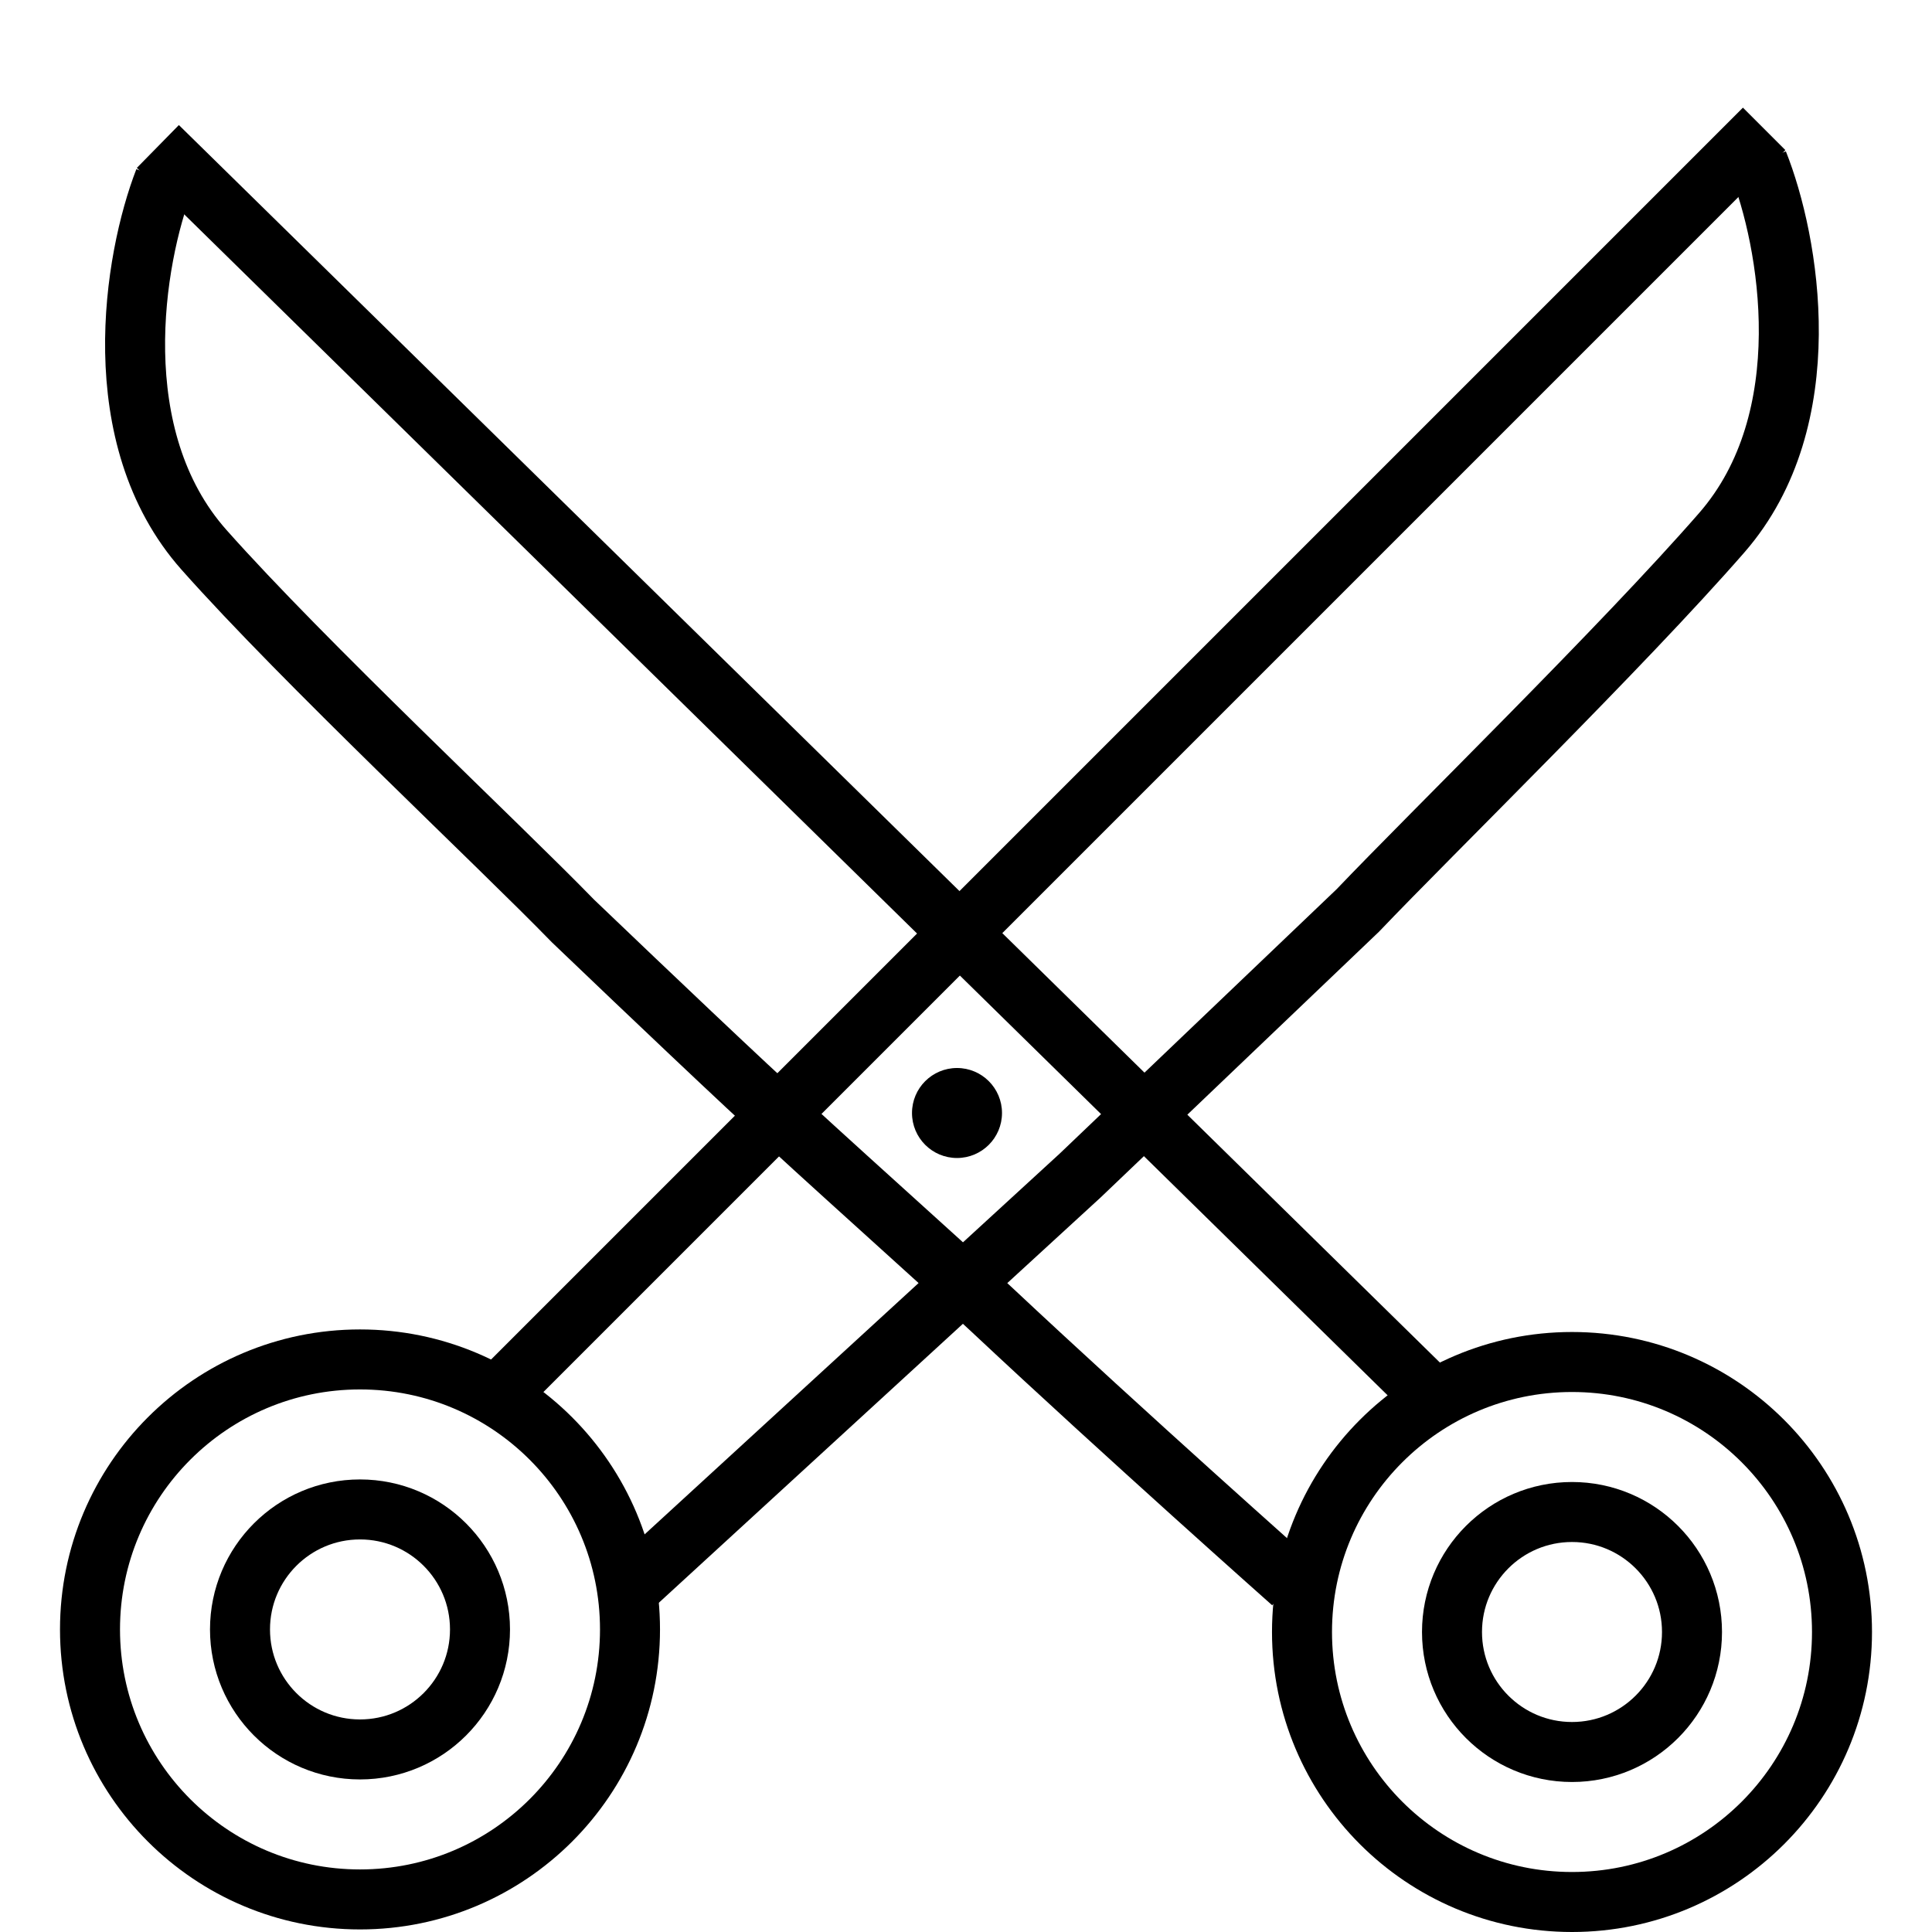
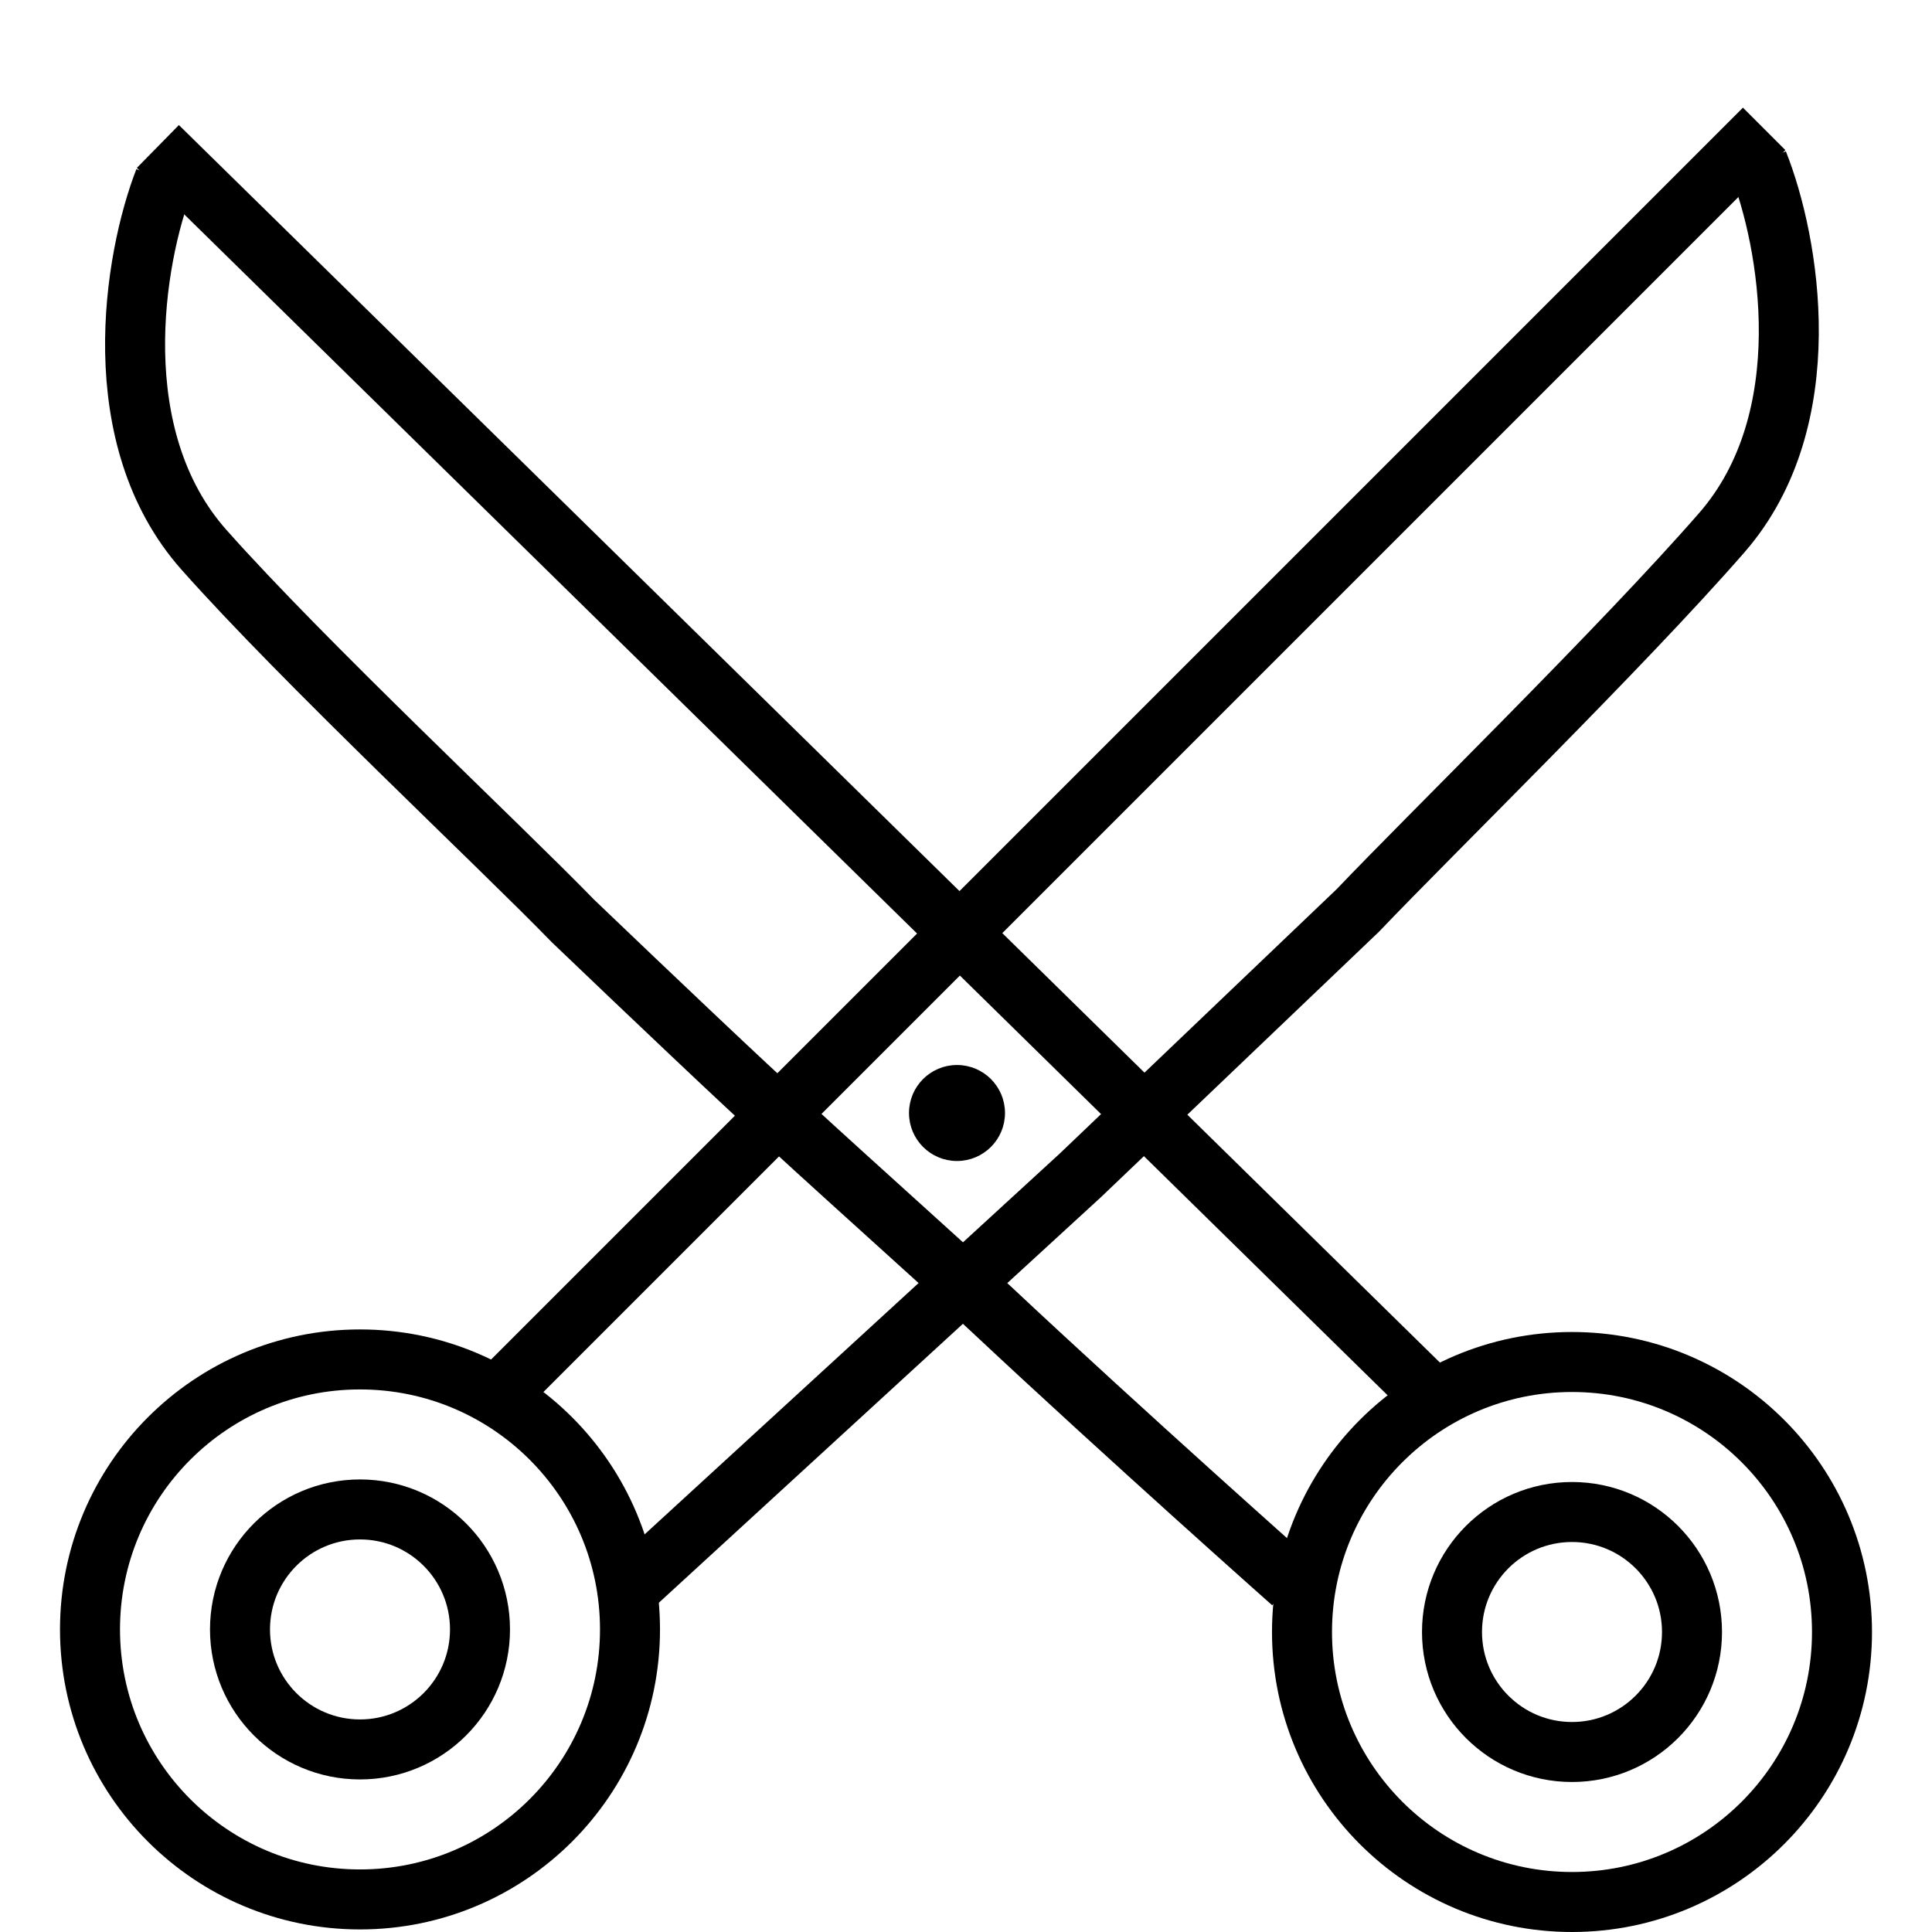
- <svg xmlns="http://www.w3.org/2000/svg" id="scissor-svg" width="300" height="300" viewBox="0 0 302 322" fill="none">
-   <circle cx="252" cy="272" r="45" stroke="black" stroke-width="10" />
-   <path d="M272 272C272 283.046 263.046 292 252 292C240.954 292 232 283.046 232 272C232 260.954 240.954 252 252 252C263.046 252 272 260.954 272 272Z" stroke="black" stroke-width="10" />
-   <line y1="-5" x2="295.743" y2="-5" transform="matrix(-0.713732 -0.700419 -0.700419 0.713732 223.89 235.124)" stroke="black" stroke-width="10" />
-   <path d="M17.388 29.998C12.295 43.132 7.306 72.843 24.005 91.645C40.703 110.448 73.061 140.693 85.5 153.5C85.5 153.5 103.091 170.35 114.5 181C129.497 195 144.861 208.5 155 218C177.947 239.5 205.347 263.805 205.347 263.805" stroke="black" stroke-width="10" />
-   <circle cx="50" cy="271.573" r="45" stroke="black" stroke-width="10" />
-   <path d="M70 271.573C70 282.619 61.046 291.573 50 291.573C38.954 291.573 30 282.619 30 271.573C30 260.527 38.954 251.573 50 251.573C61.046 251.573 70 260.527 70 271.573Z" stroke="black" stroke-width="10" />
-   <line x1="74.903" y1="230.599" x2="284.025" y2="21.477" stroke="black" stroke-width="10" />
-   <path d="M283 27.073C288.217 40.158 293.485 69.821 276.964 88.78C260.443 107.739 228.617 138.822 216.299 151.745L170.043 195.907L96.198 263.649" stroke="black" stroke-width="10" />
-   <circle cx="149.5" cy="185.5" r="7.5" fill="black" />
+ <svg xmlns="http://www.w3.org/2000/svg" id="scissor-svg" width="300" height="300" viewBox="0 0 302 322" fill="none" stroke="black">
+   <circle cx="252" cy="272" r="45" stroke-width="10" />
+   <path d="M272 272C272 283.046 263.046 292 252 292C240.954 292 232 283.046 232 272C232 260.954 240.954 252 252 252C263.046 252 272 260.954 272 272Z" stroke-width="10" />
+   <line y1="-5" x2="295.743" y2="-5" transform="matrix(-0.713732 -0.700419 -0.700419 0.713732 223.89 235.124)" stroke-width="10" />
+   <path d="M17.388 29.998C12.295 43.132 7.306 72.843 24.005 91.645C40.703 110.448 73.061 140.693 85.5 153.5C85.5 153.5 103.091 170.35 114.5 181C129.497 195 144.861 208.5 155 218C177.947 239.5 205.347 263.805 205.347 263.805" stroke-width="10" />
+   <circle cx="50" cy="271.573" r="45" stroke-width="10" />
+   <path d="M70 271.573C70 282.619 61.046 291.573 50 291.573C38.954 291.573 30 282.619 30 271.573C30 260.527 38.954 251.573 50 251.573C61.046 251.573 70 260.527 70 271.573Z" stroke-width="10" />
+   <line x1="74.903" y1="230.599" x2="284.025" y2="21.477" stroke-width="10" />
+   <path d="M283 27.073C288.217 40.158 293.485 69.821 276.964 88.78C260.443 107.739 228.617 138.822 216.299 151.745L170.043 195.907L96.198 263.649" stroke-width="10" />
+   <g id="circle-mid" fill="black">
+     <circle cx="149.5" cy="185.5" r="7.5" />
+   </g>
</svg>
